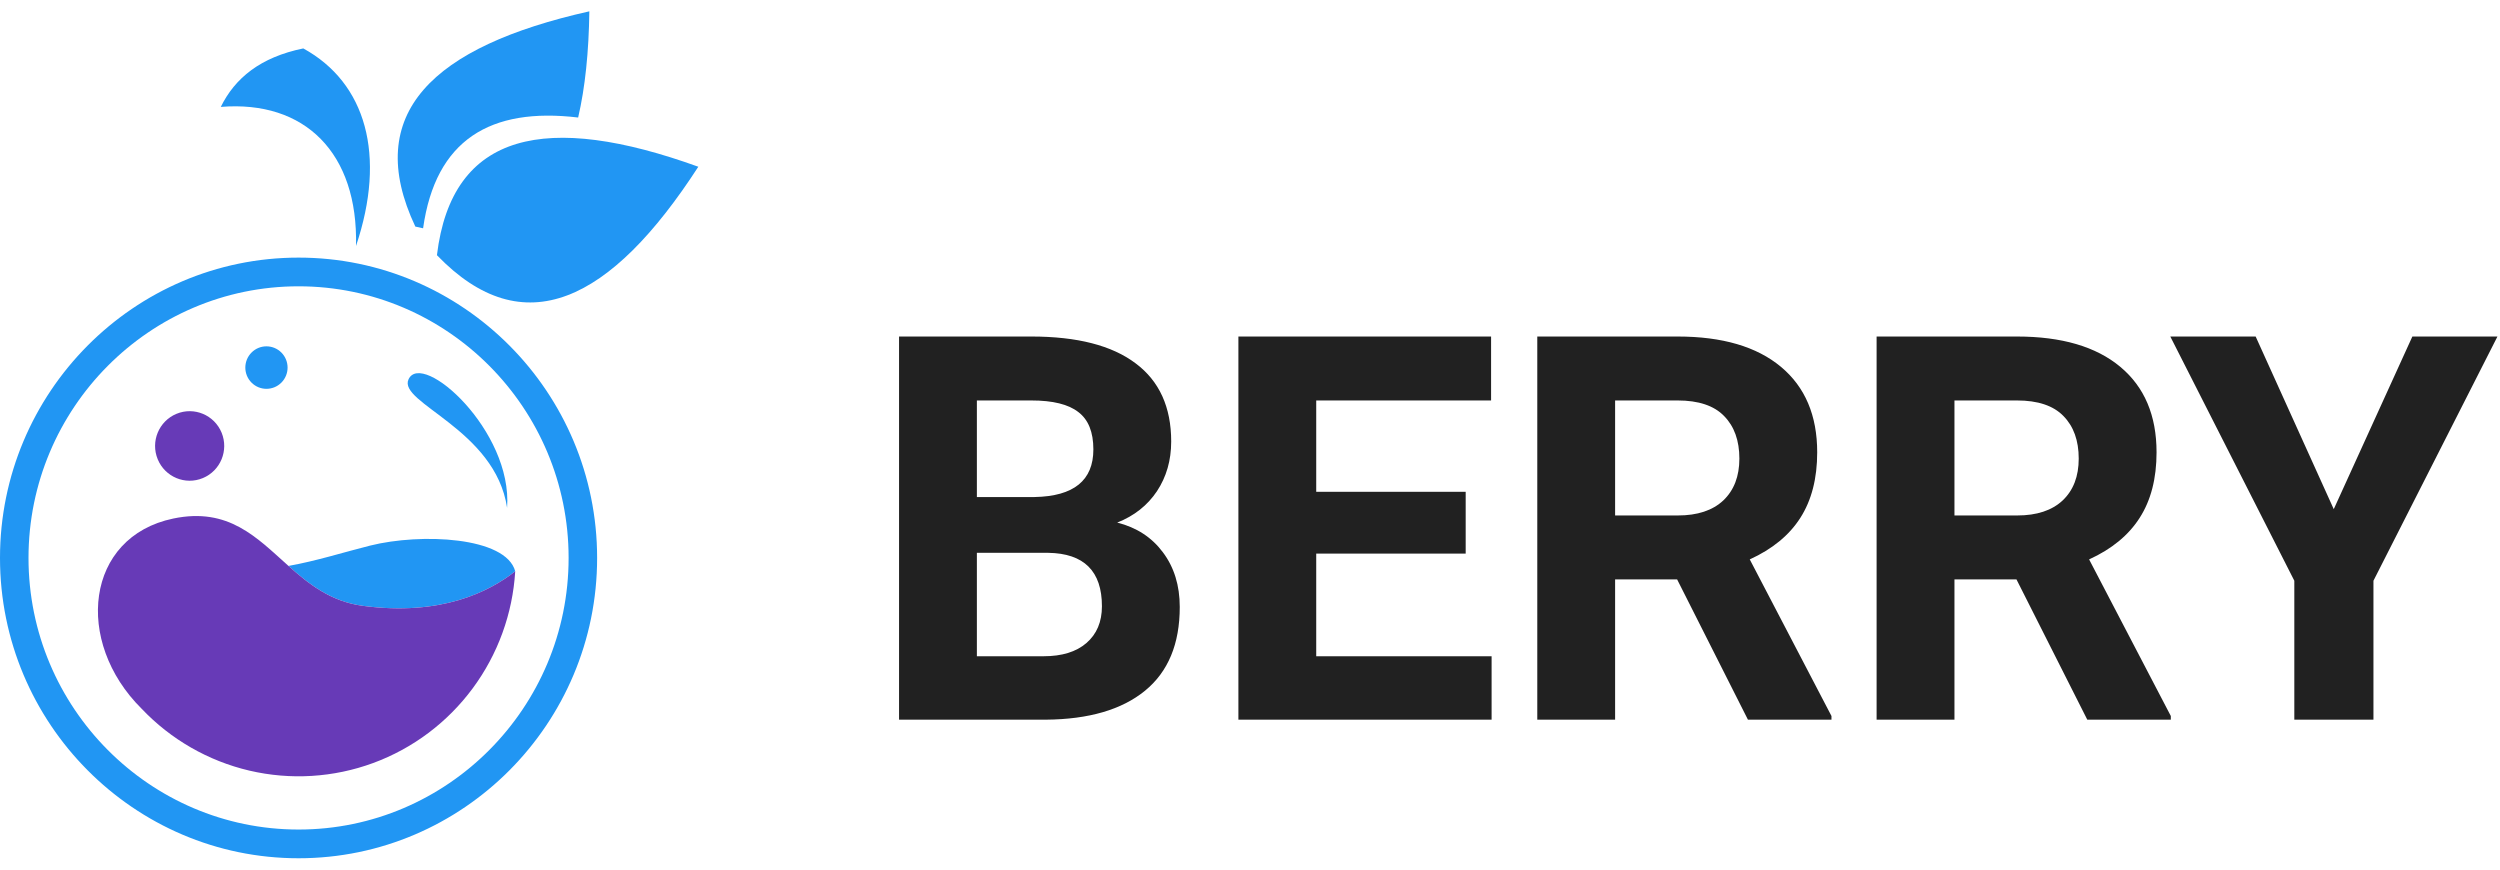
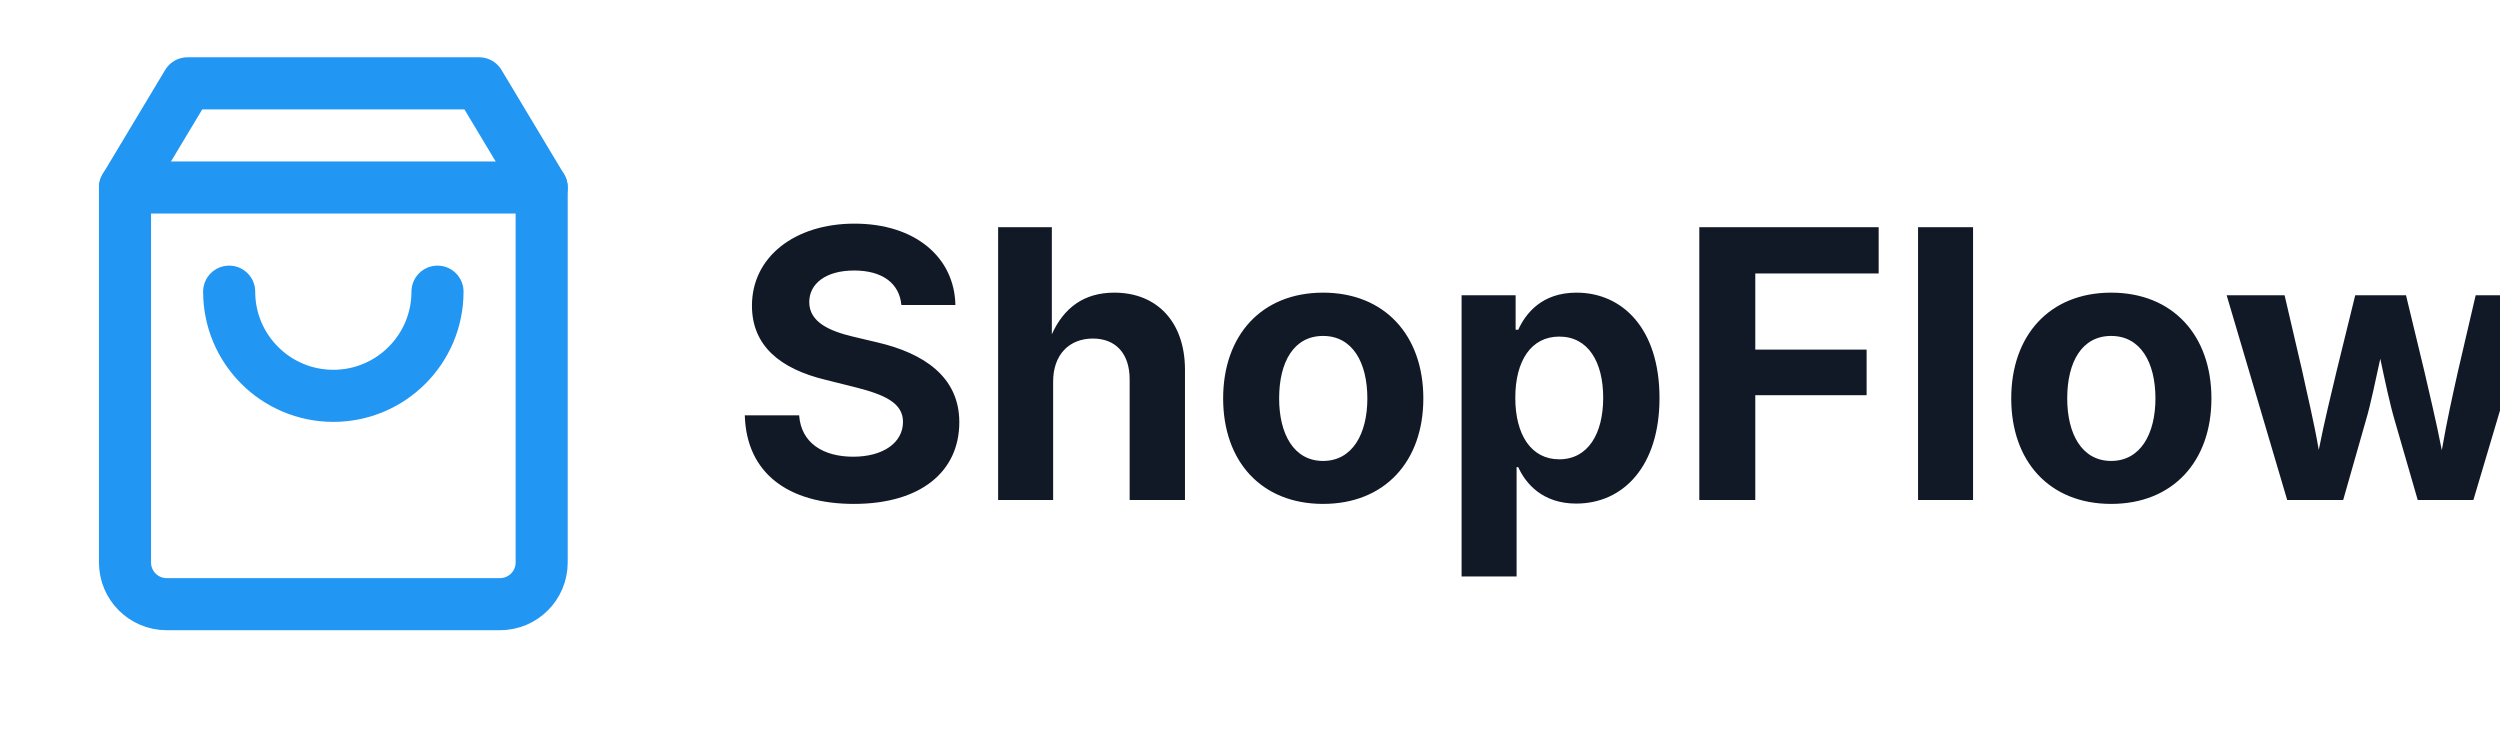
- <svg xmlns="http://www.w3.org/2000/svg" width="92" height="32" viewBox="0 0 92 32" fill="none">
-   <path d="M33.085 26.484V12.384H37.954C39.641 12.384 40.92 12.713 41.792 13.372C42.664 14.024 43.1 14.982 43.1 16.248C43.1 16.939 42.925 17.549 42.575 18.078C42.225 18.601 41.738 18.985 41.114 19.231C41.827 19.411 42.387 19.776 42.795 20.325C43.208 20.874 43.415 21.545 43.415 22.339C43.415 23.695 42.989 24.721 42.136 25.419C41.283 26.116 40.067 26.471 38.489 26.484H33.085ZM35.949 20.344V24.15H38.403C39.078 24.15 39.603 23.989 39.978 23.666C40.36 23.337 40.551 22.885 40.551 22.31C40.551 21.019 39.892 20.364 38.575 20.344H35.949ZM35.949 18.291H38.069C39.514 18.265 40.236 17.681 40.236 16.538C40.236 15.899 40.051 15.441 39.682 15.163C39.319 14.879 38.743 14.737 37.954 14.737H35.949V18.291ZM53.937 20.373H48.437V24.15H54.891V26.484H45.573V12.384H54.872V14.737H48.437V18.098H53.937V20.373ZM61.718 21.322H59.436V26.484H56.572V12.384H61.736C63.379 12.384 64.645 12.755 65.537 13.498C66.428 14.24 66.873 15.289 66.873 16.645C66.873 17.607 66.666 18.411 66.253 19.056C65.846 19.695 65.225 20.206 64.391 20.586L67.398 26.349V26.484H64.324L61.718 21.322ZM59.436 18.969H61.746C62.466 18.969 63.023 18.785 63.417 18.417C63.811 18.043 64.009 17.529 64.009 16.877C64.009 16.212 63.821 15.689 63.446 15.309C63.077 14.928 62.507 14.737 61.736 14.737H59.436V18.969ZM74.206 21.322H71.924V26.484H69.059V12.384H74.225C75.867 12.384 77.134 12.755 78.025 13.498C78.916 14.24 79.361 15.289 79.361 16.645C79.361 17.607 79.154 18.411 78.74 19.056C78.333 19.695 77.713 20.206 76.879 20.586L79.886 26.349V26.484H76.812L74.206 21.322ZM71.924 18.969H74.234C74.953 18.969 75.51 18.785 75.905 18.417C76.3 18.043 76.497 17.529 76.497 16.877C76.497 16.212 76.309 15.689 75.934 15.309C75.564 14.928 74.995 14.737 74.225 14.737H71.924V18.969ZM85.882 18.737L88.775 12.384H91.906L87.343 21.371V26.484H84.431V21.371L79.867 12.384H83.008L85.882 18.737Z" fill="#212121" />
-   <path d="M10.987 31.584C4.928 31.584 0 26.626 0 20.532C0 14.438 4.929 9.48 10.987 9.48C17.045 9.48 21.974 14.438 21.974 20.532C21.974 26.626 17.046 31.584 10.987 31.584ZM10.987 10.536C5.508 10.536 1.049 15.02 1.049 20.532C1.049 26.044 5.508 30.527 10.987 30.527C16.466 30.527 20.925 26.043 20.925 20.531C20.925 15.019 16.467 10.536 10.987 10.536Z" fill="#2196F3" />
-   <path d="M18.96 21.023C18.618 19.748 15.485 19.611 13.62 20.078C12.644 20.323 11.646 20.643 10.616 20.826C11.37 21.499 12.179 22.135 13.34 22.293C16.221 22.684 18.011 21.775 18.96 21.023Z" fill="#2196F3" />
-   <path d="M13.34 22.293C12.176 22.135 11.37 21.499 10.616 20.826C9.45 19.786 8.413 18.658 6.377 19.082C3.141 19.757 2.715 23.608 5.214 26.083C6.287 27.213 7.665 28.004 9.178 28.359C10.691 28.713 12.274 28.616 13.733 28.079C15.192 27.542 16.464 26.588 17.392 25.335C18.321 24.082 18.866 22.584 18.96 21.023C18.011 21.775 16.221 22.684 13.34 22.293Z" fill="#673AB7" />
-   <path d="M15.034 13.959C14.63 14.829 18.23 15.796 18.661 18.688C18.869 15.841 15.534 12.882 15.034 13.959Z" fill="#2196F3" />
-   <path d="M7.466 17.593C8.115 17.323 8.423 16.575 8.155 15.922C7.886 15.269 7.142 14.959 6.493 15.229C5.844 15.5 5.535 16.248 5.804 16.901C6.073 17.554 6.817 17.864 7.466 17.593Z" fill="#673AB7" />
-   <path d="M10.355 14.08C10.659 13.775 10.659 13.28 10.355 12.974C10.051 12.669 9.559 12.669 9.256 12.974C8.952 13.28 8.952 13.775 9.256 14.08C9.559 14.385 10.051 14.385 10.355 14.08Z" fill="#2196F3" />
-   <path d="M13.101 9.052C14.225 5.715 13.47 3.049 11.161 1.782C9.584 2.105 8.647 2.873 8.125 3.934C11.22 3.682 13.184 5.63 13.101 9.052Z" fill="#2196F3" />
-   <path d="M25.698 6.136C20.139 4.129 16.63 4.818 16.079 9.391C19.265 12.697 22.474 11.115 25.698 6.136Z" fill="#2196F3" />
-   <path d="M21.276 4.325C21.534 3.217 21.668 1.908 21.688 0.417C15.923 1.709 13.322 4.177 15.284 8.338C15.382 8.362 15.475 8.381 15.57 8.401C16.028 5.144 18.046 3.938 21.276 4.325Z" fill="#2196F3" />
+ <svg xmlns="http://www.w3.org/2000/svg" width="120" height="35" viewBox="0 0 120 35" fill="none">
+   <path d="M9 4L6 9V27C6 28.105 6.895 29 8 29H24C25.105 29 26 28.105 26 27V9L23 4H9Z" stroke="#2196F3" stroke-width="2.5" stroke-linecap="round" stroke-linejoin="round" />
+   <path d="M6 9H26" stroke="#2196F3" stroke-width="2.5" stroke-linecap="round" stroke-linejoin="round" />
+   <path d="M21 14C21 16.761 18.761 19 16 19C13.239 19 11 16.761 11 14" stroke="#2196F3" stroke-width="2.5" stroke-linecap="round" stroke-linejoin="round" />
+   <text x="35" y="24" fill="#121926" font-size="18" font-weight="700" font-family="Inter, sans-serif">
+     ShopFlow
+   </text>
</svg>
